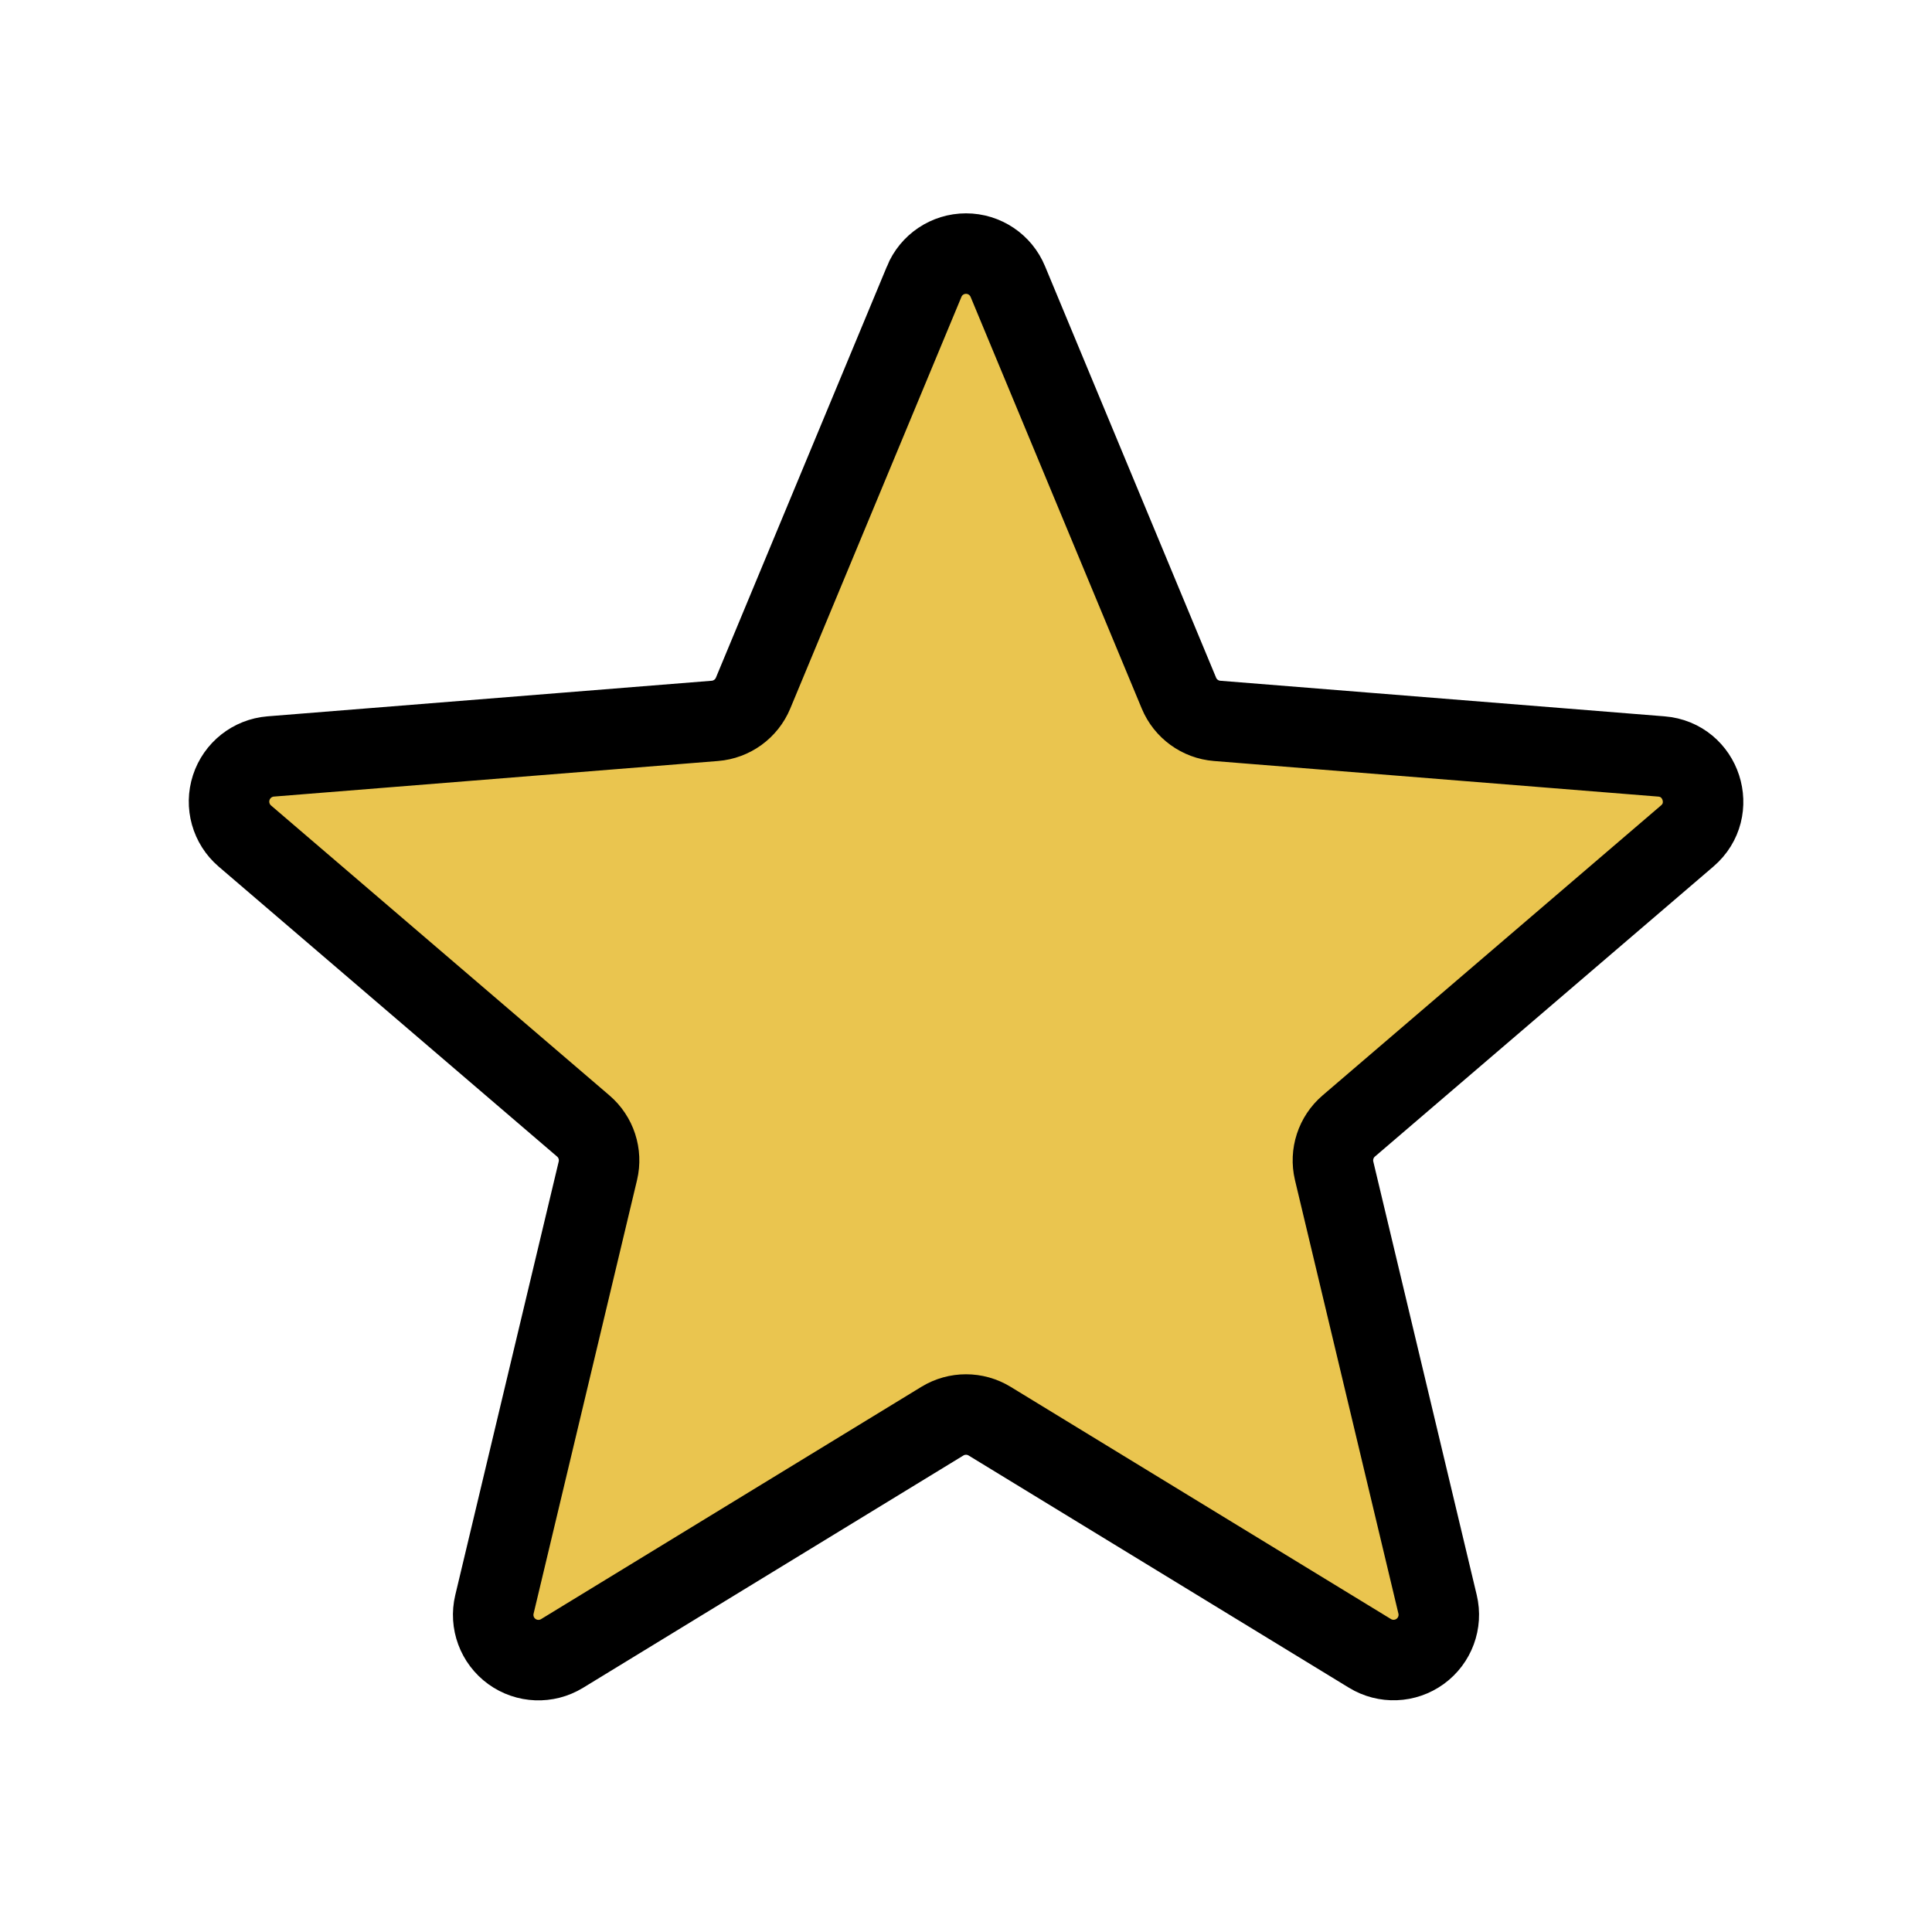
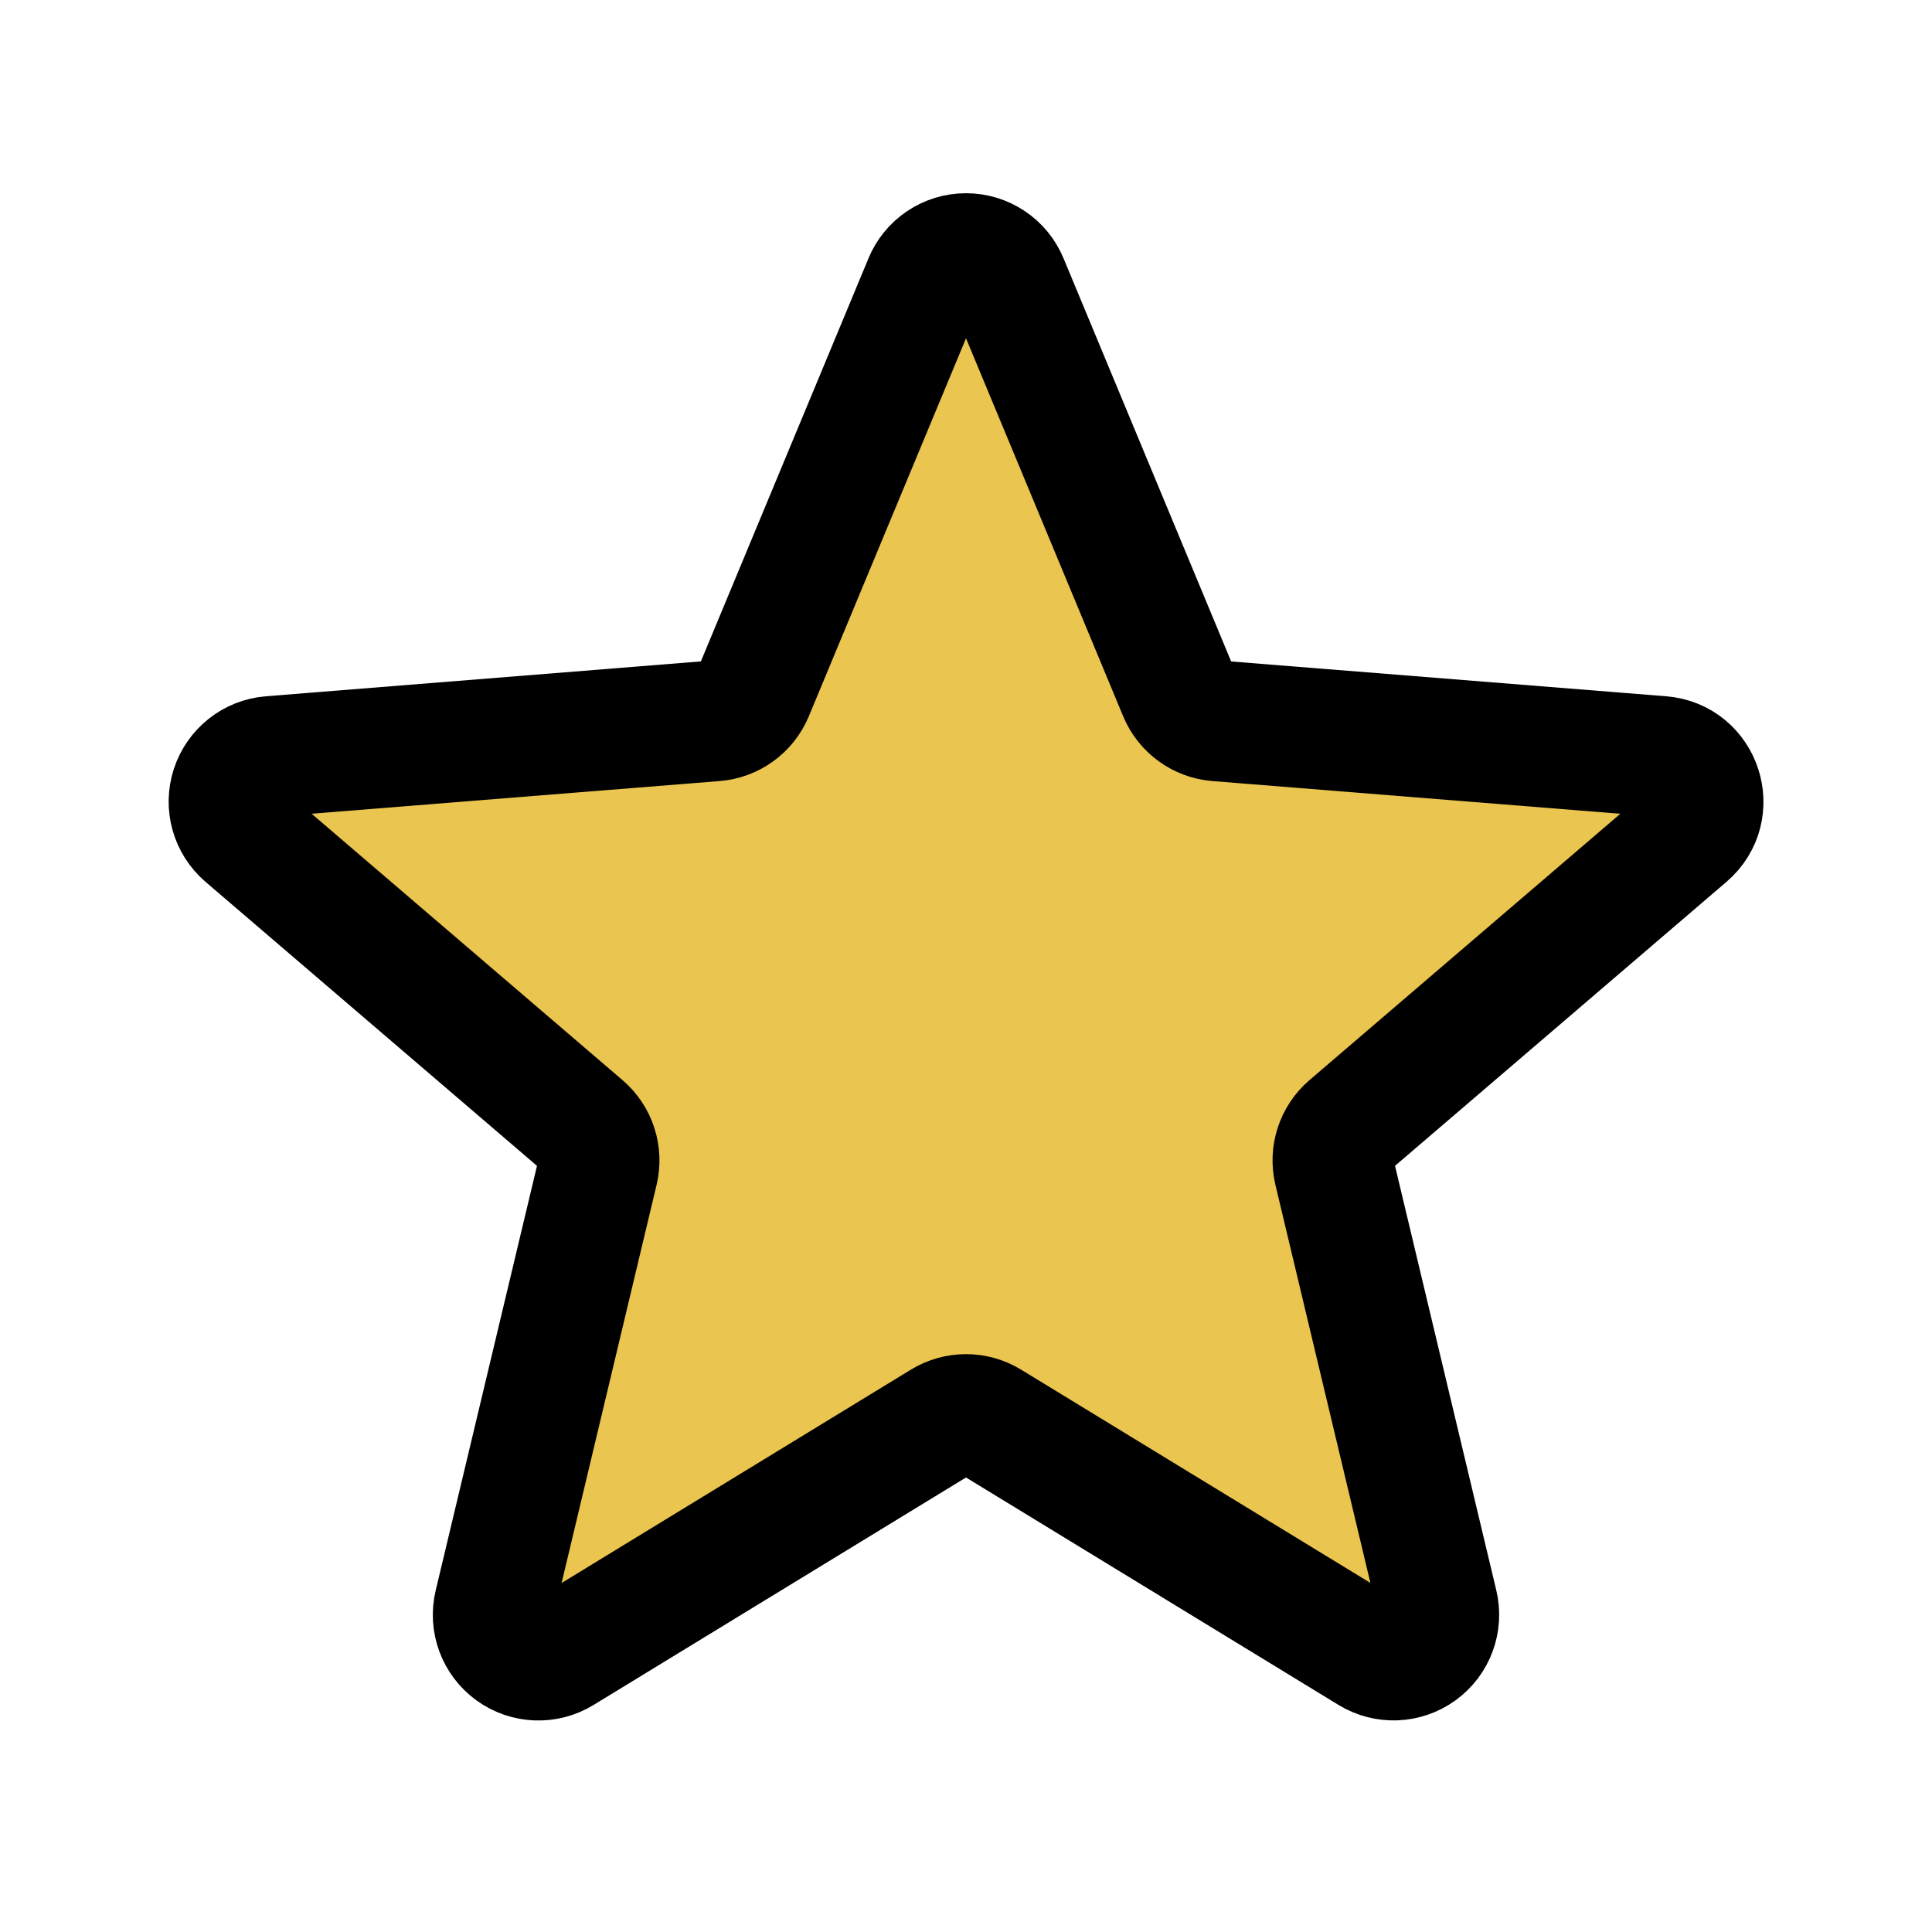
- <svg xmlns="http://www.w3.org/2000/svg" fill="#eac54f" viewBox="0 0 24 24" strokeWidth="1.5" stroke="currentColor" width="22" height="22">
-   <path strokeLinecap="round" strokeLinejoin="round" d="M11.48 3.499a.562.562 0 011.04 0l2.125 5.111a.563.563 0 00.475.345l5.518.442c.499.04.701.663.321.988l-4.204 3.602a.563.563 0 00-.182.557l1.285 5.385a.562.562 0 01-.84.61l-4.725-2.885a.563.563 0 00-.586 0L6.982 20.54a.562.562 0 01-.84-.61l1.285-5.386a.562.562 0 00-.182-.557l-4.204-3.602a.563.563 0 01.321-.988l5.518-.442a.563.563 0 00.475-.345L11.48 3.5z" />
+ <svg xmlns="http://www.w3.org/2000/svg" fill="#eac54f" viewBox="0 0 24 24" stroke-width="1.5" stroke="currentColor" width="22" height="22">
+   <path stroke-linecap="round" stroke-linejoin="round" d="M11.48 3.499a.562.562 0 011.04 0l2.125 5.111a.563.563 0 00.475.345l5.518.442c.499.04.701.663.321.988l-4.204 3.602a.563.563 0 00-.182.557l1.285 5.385a.562.562 0 01-.84.61l-4.725-2.885a.563.563 0 00-.586 0L6.982 20.54a.562.562 0 01-.84-.61l1.285-5.386a.562.562 0 00-.182-.557l-4.204-3.602a.563.563 0 01.321-.988l5.518-.442a.563.563 0 00.475-.345L11.48 3.5z" />
</svg>
